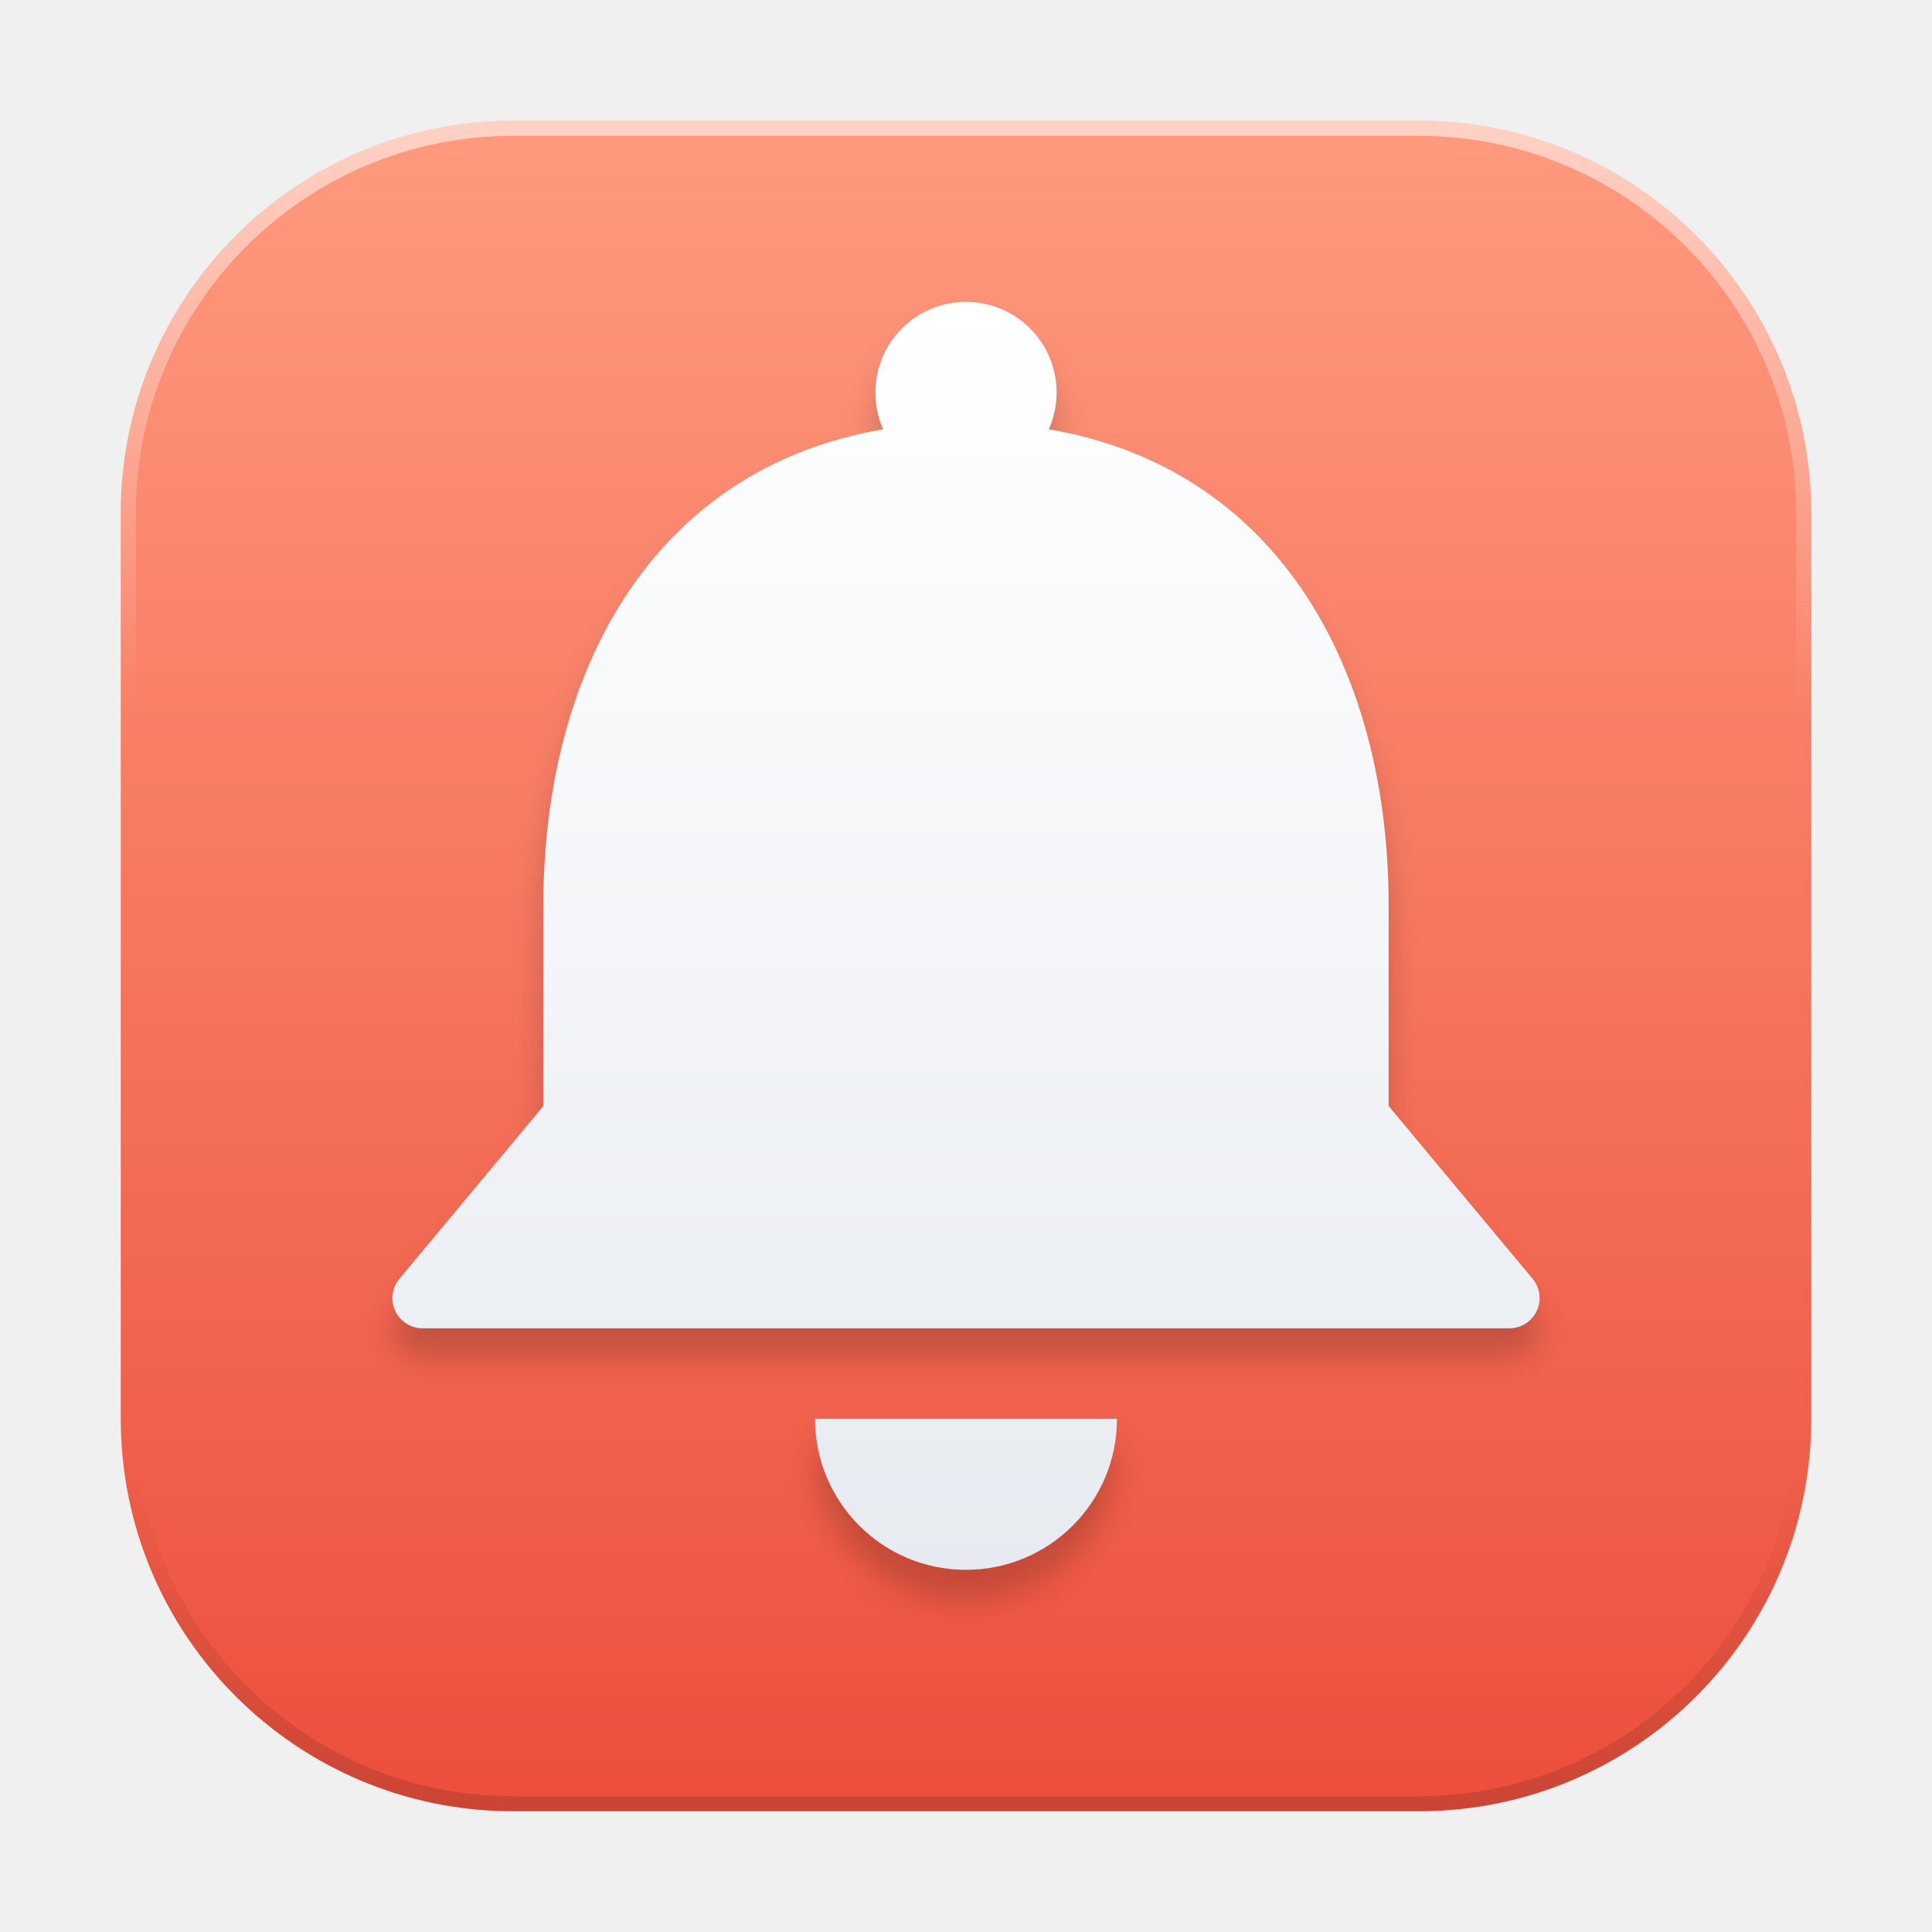
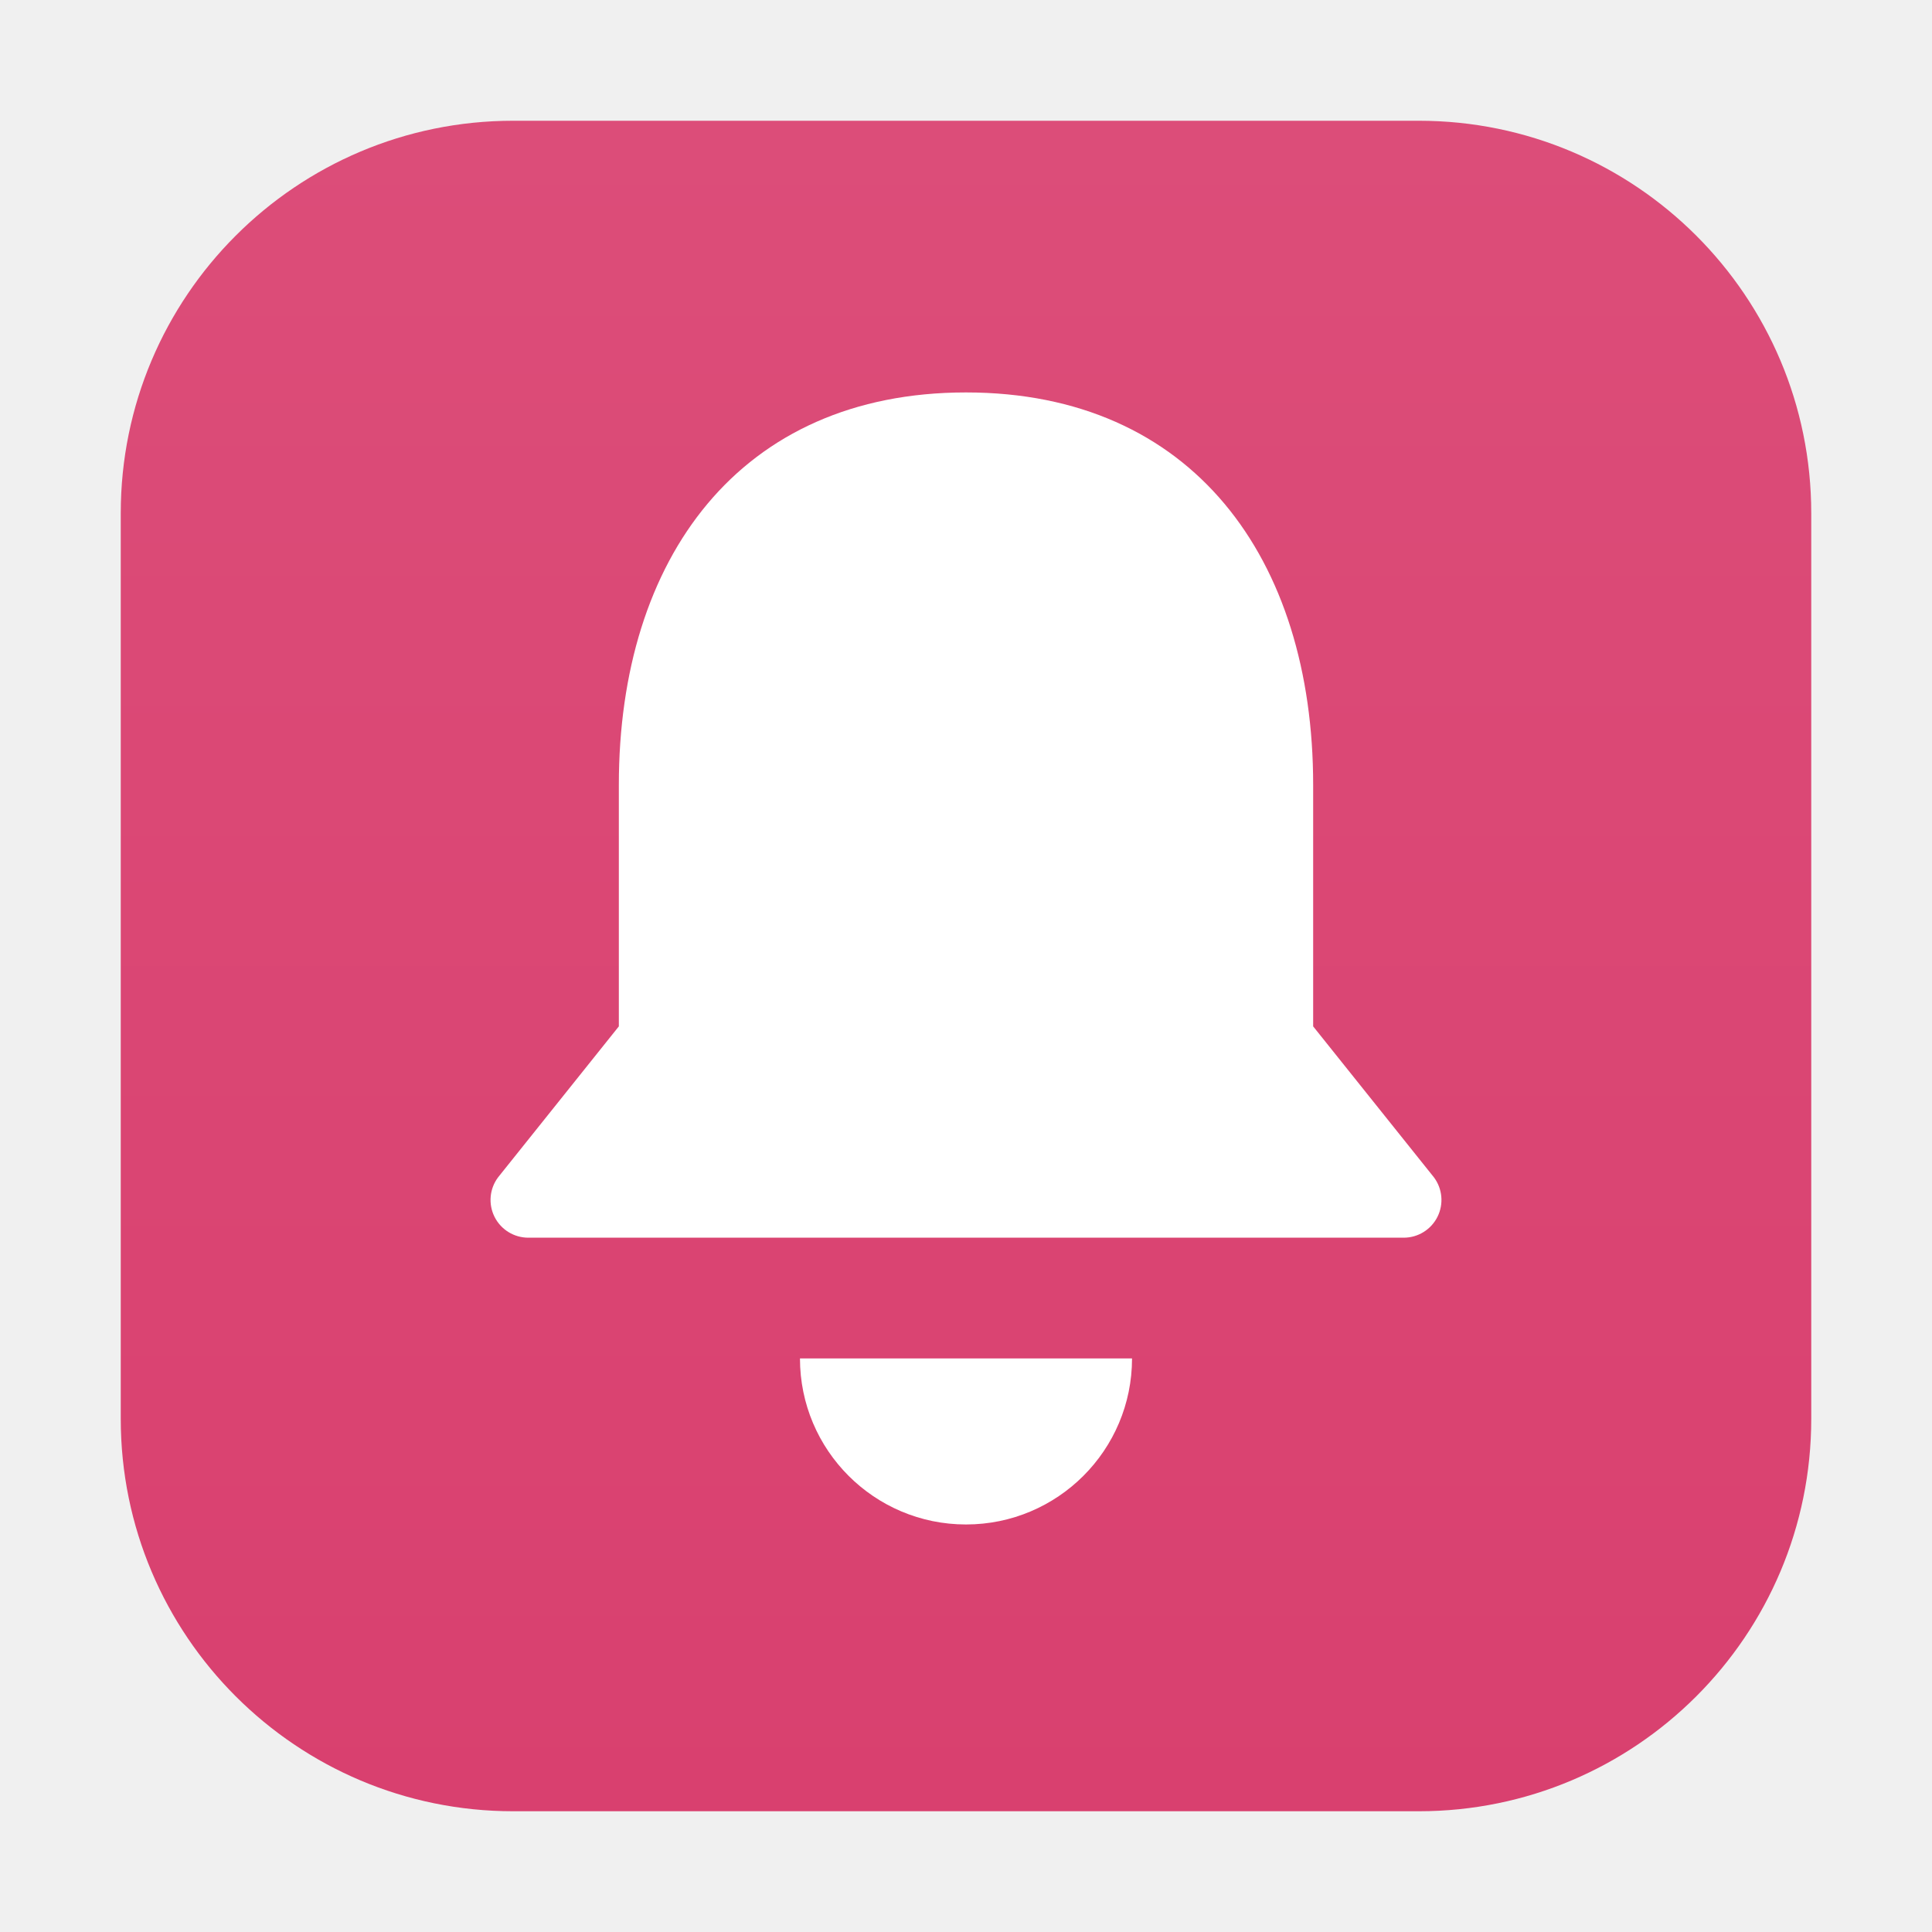
<svg xmlns="http://www.w3.org/2000/svg" viewBox="0 0 128 128" width="128" height="128">
  <defs>
    <linearGradient id="ntt" x1="0" y1="8" x2="0" y2="120" gradientUnits="userSpaceOnUse">
-       <stop offset="0" stop-color="#ff9a7e" />
-       <stop offset="1" stop-color="#ec4f3c" />
+       <stop offset="0" stop-color="#dc4d79" />
+       <stop offset="1" stop-color="#d9406f" />
    </linearGradient>
-     <linearGradient id="ntr" x1="0" y1="8" x2="0" y2="120" gradientUnits="userSpaceOnUse">
-       <stop offset="0" stop-color="#fff" stop-opacity=".55" />
-       <stop offset=".35" stop-color="#fff" stop-opacity="0" />
-       <stop offset=".8" stop-color="#000" stop-opacity="0" />
-       <stop offset="1" stop-color="#000" stop-opacity=".14" />
-     </linearGradient>
-     <linearGradient id="ntw" x1="0" y1="20" x2="0" y2="108" gradientUnits="userSpaceOnUse">
-       <stop offset="0" stop-color="#fff" />
-       <stop offset="1" stop-color="#e6eaf0" />
-     </linearGradient>
-     <linearGradient id="nth" x1="0" y1="0" x2="0" y2="1">
-       <stop offset="0" stop-color="#fff" stop-opacity=".32" />
-       <stop offset=".6" stop-color="#fff" stop-opacity="0" />
-     </linearGradient>
-     <filter id="nts" x="-20%" y="-20%" width="140%" height="140%" color-interpolation-filters="sRGB">
-       <feDropShadow dx="0" dy="2" stdDeviation="1" flood-color="#000" flood-opacity=".18" />
-     </filter>
-     <clipPath id="ntc">
-       <rect x="8" y="8" width="112" height="112" rx="26" />
-     </clipPath>
  </defs>
  <rect x="8" y="8" width="112" height="112" rx="26" fill="url(#ntt)" />
-   <g filter="url(#nts)">
-     <circle cx="64" cy="26" r="6" fill="url(#ntw)" />
-     <path d="M64 30 C46 30 38 44 38 60 V74 L28 86 H100 L90 74 V60 C90 44 82 30 64 30 Z" fill="url(#ntw)" stroke="url(#ntw)" stroke-width="4" stroke-linejoin="round" />
-     <path d="M54 94 A10 10 0 0 0 74 94 Z" fill="url(#ntw)" />
+   <g fill="#fff">
+     <path d="M64 26 C49 26 41 37 41 52 V68 L33 78 a2.5 2.5 0 0 0 2 4 H93 a2.5 2.5 0 0 0 2 -4 L87 68 V52 C87 37 79 26 64 26 Z" />
+     <path d="M53 90 H75 A11 11 0 0 1 53 90 Z" />
  </g>
-   <rect x="8.5" y="8.5" width="111" height="111" rx="25.5" fill="none" stroke="url(#ntr)" />
</svg>
